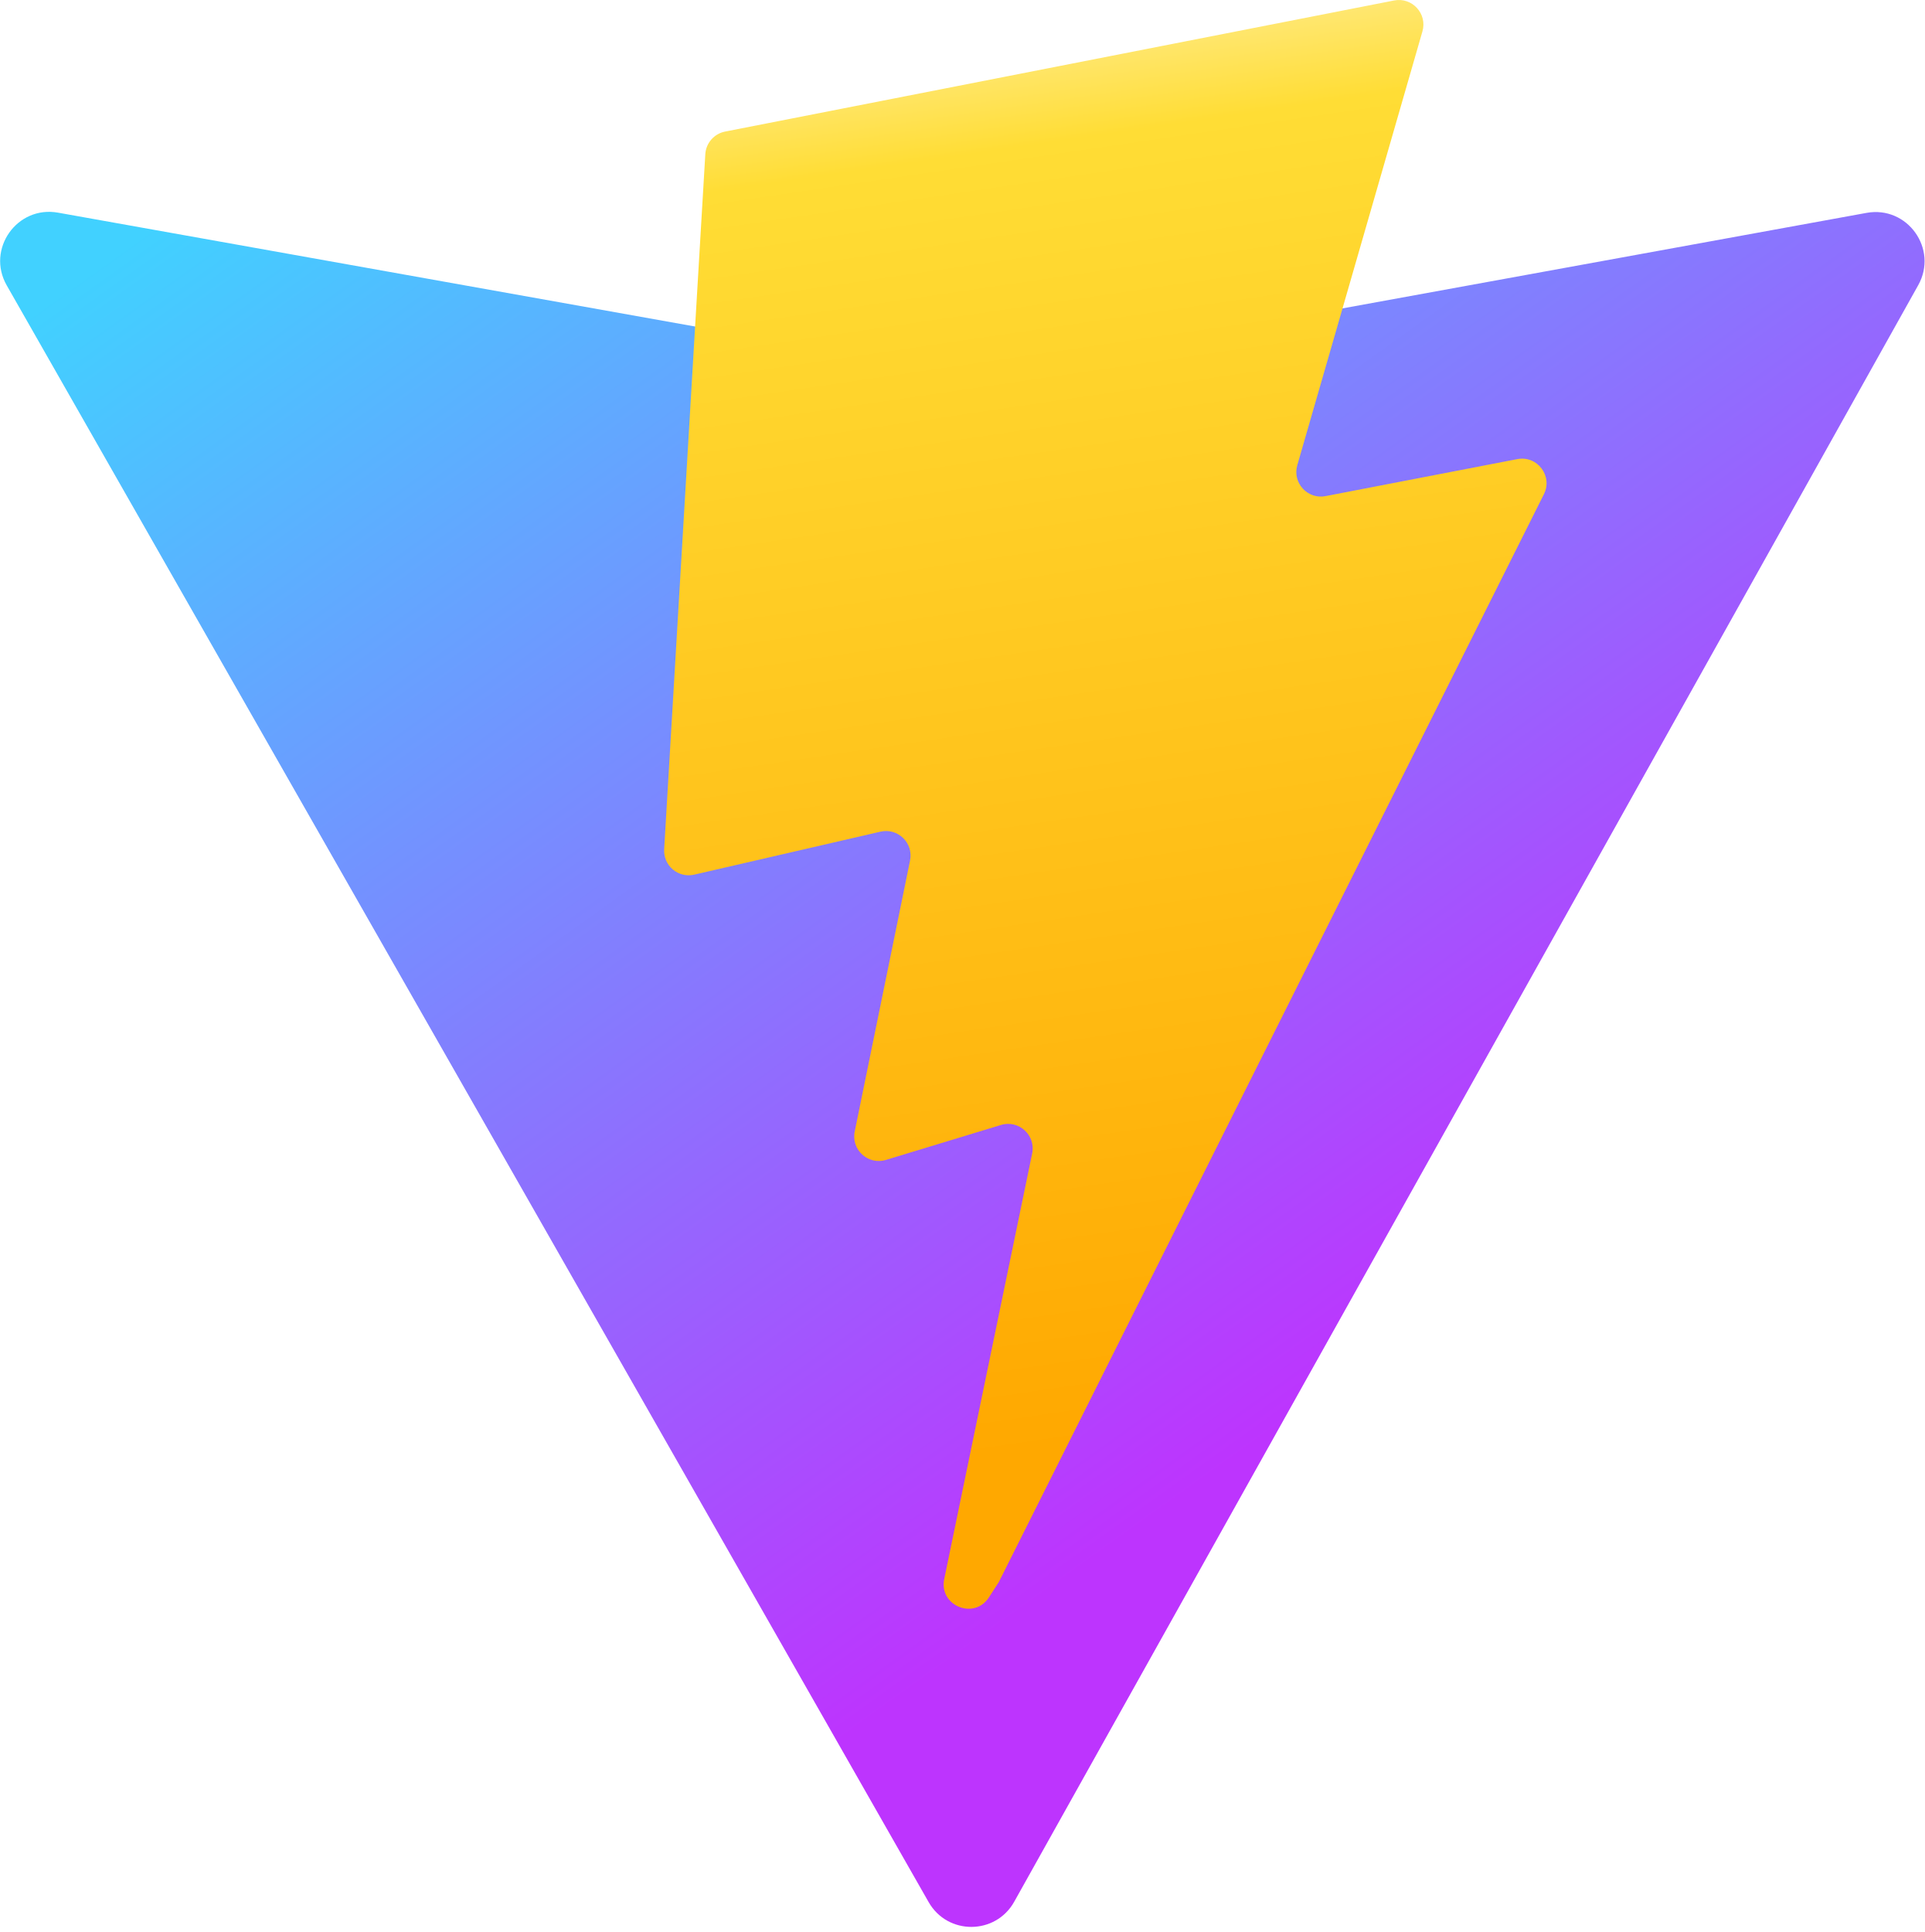
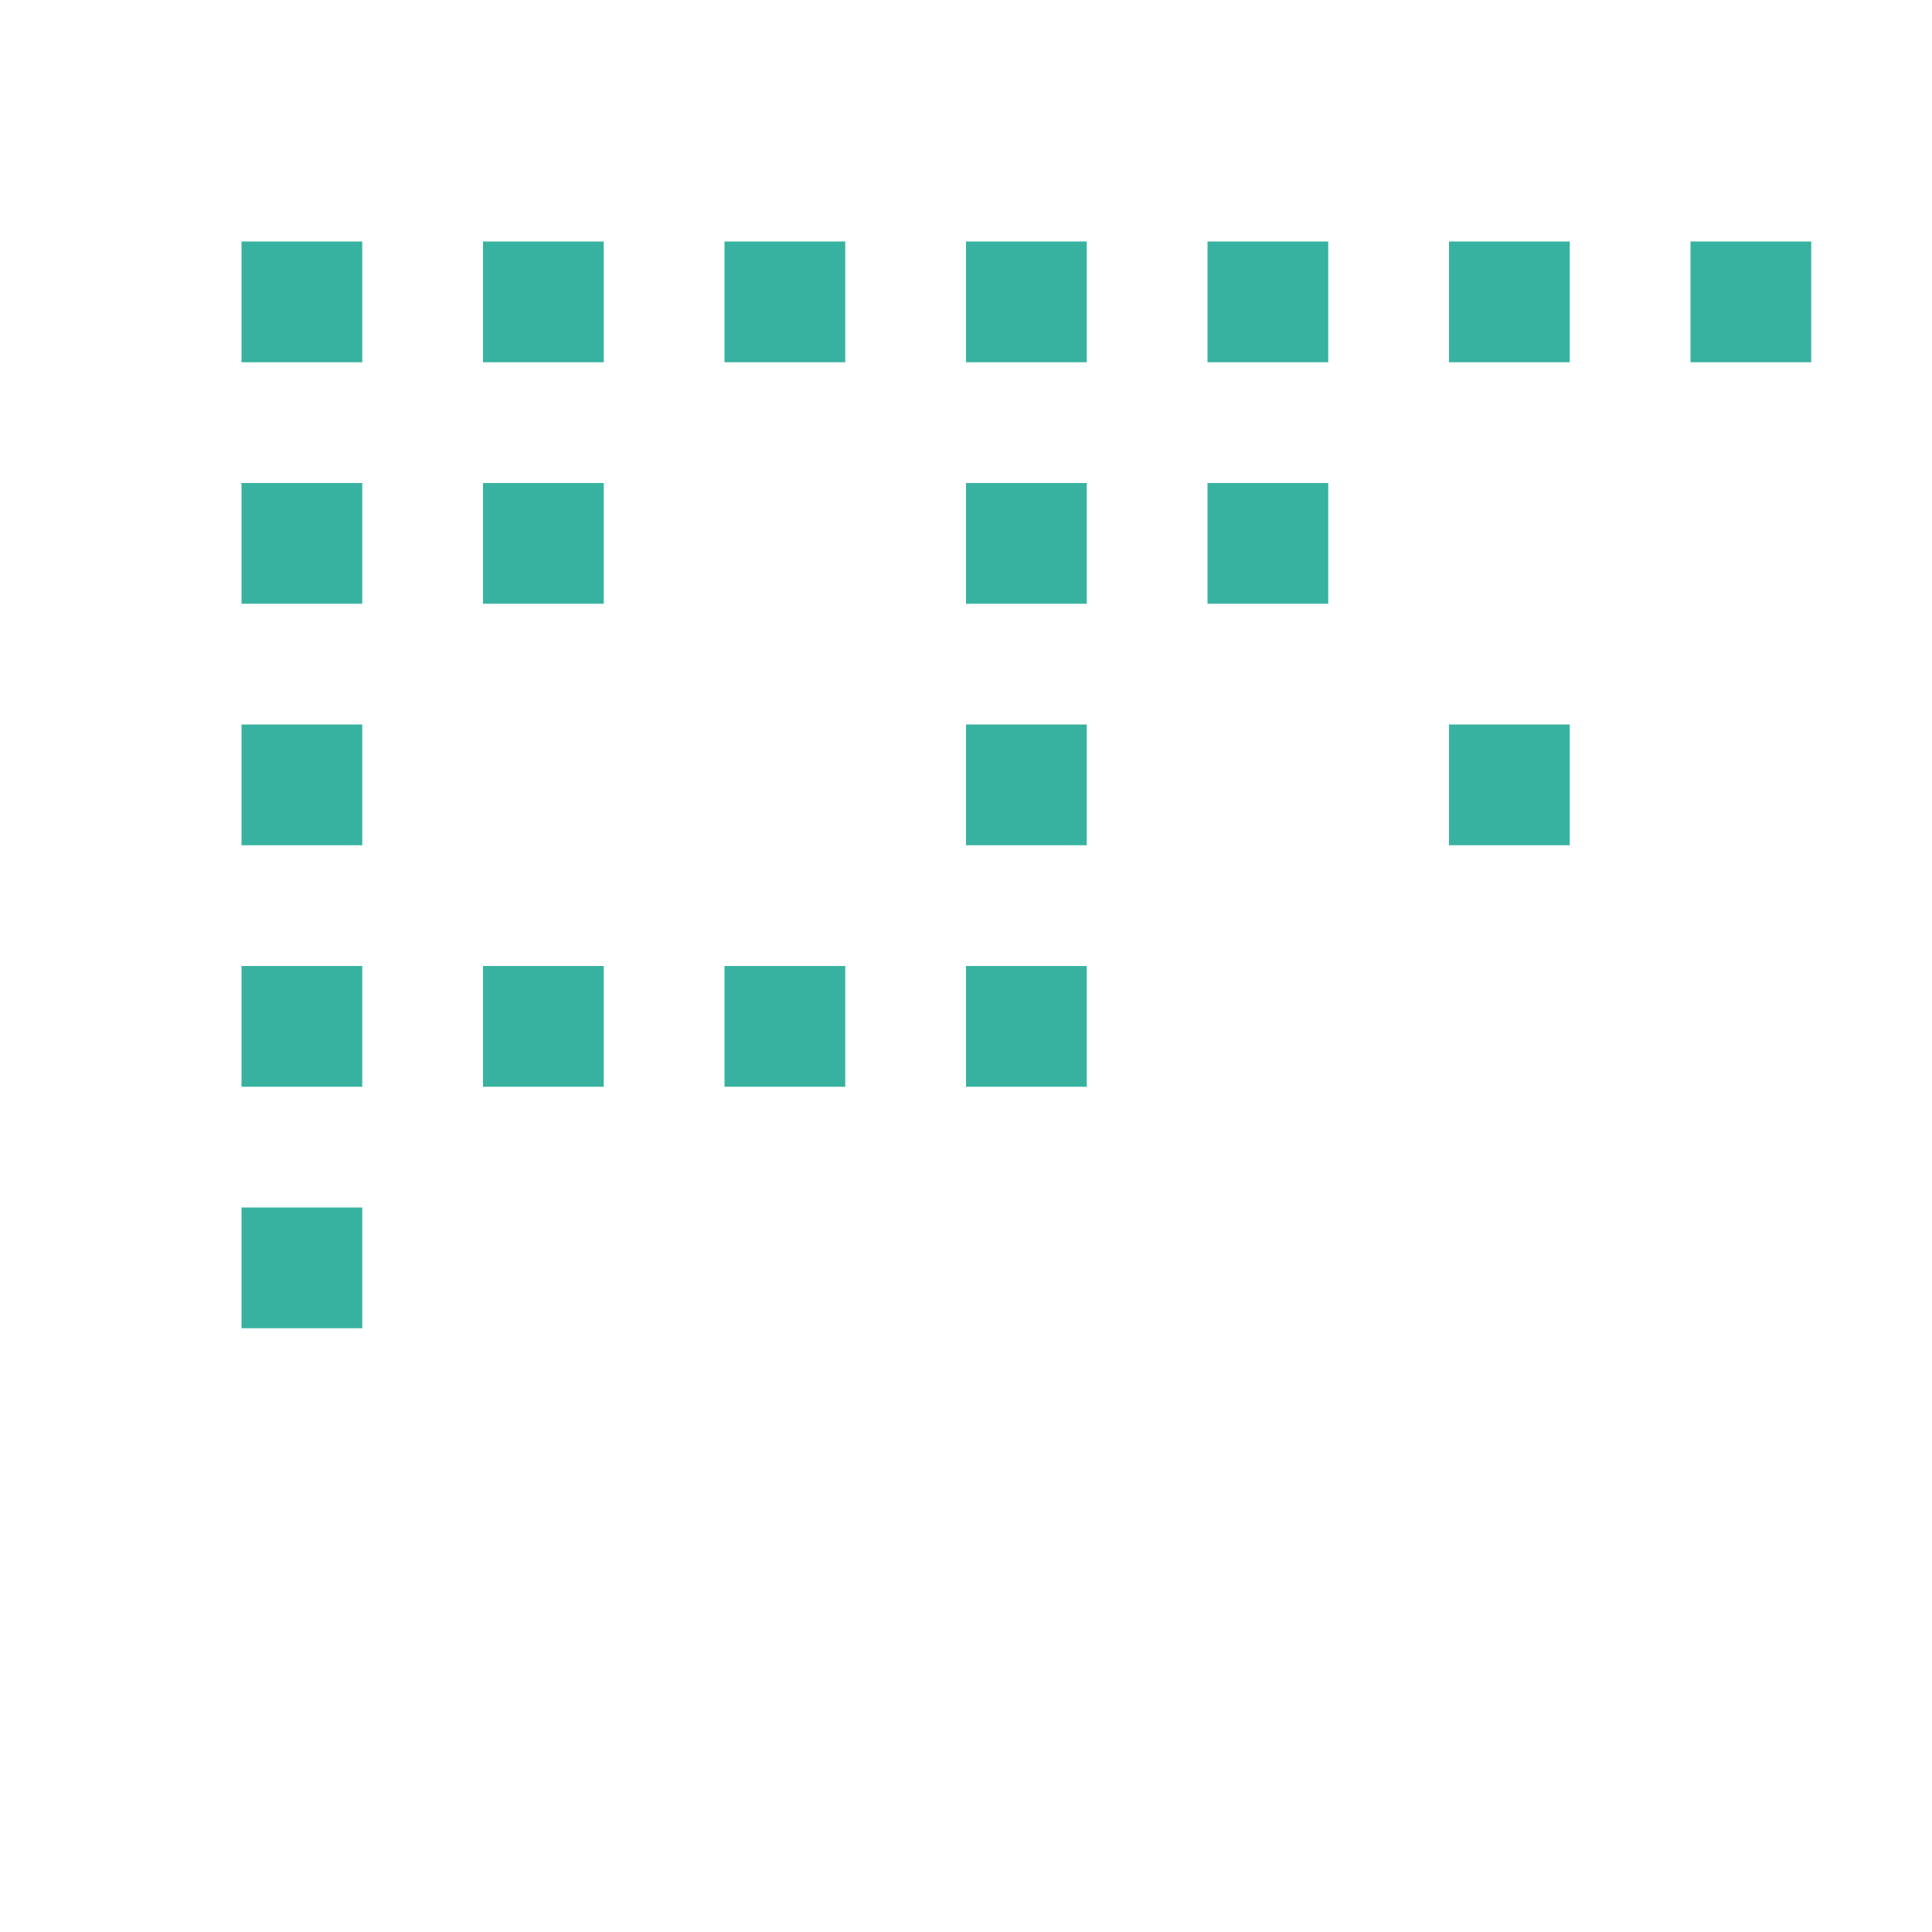
- <svg xmlns="http://www.w3.org/2000/svg" aria-hidden="true" role="img" class="iconify iconify--logos" width="31.88" height="32" preserveAspectRatio="xMidYMid meet" viewBox="0 0 256 257">
-   <defs>
-     <linearGradient id="IconifyId1813088fe1fbc01fb466" x1="-.828%" x2="57.636%" y1="7.652%" y2="78.411%">
-       <stop offset="0%" stop-color="#41D1FF" />
-       <stop offset="100%" stop-color="#BD34FE" />
-     </linearGradient>
-     <linearGradient id="IconifyId1813088fe1fbc01fb467" x1="43.376%" x2="50.316%" y1="2.242%" y2="89.03%">
-       <stop offset="0%" stop-color="#FFEA83" />
-       <stop offset="8.333%" stop-color="#FFDD35" />
-       <stop offset="100%" stop-color="#FFA800" />
-     </linearGradient>
-   </defs>
-   <path fill="url(#IconifyId1813088fe1fbc01fb466)" d="M255.153 37.938L134.897 252.976c-2.483 4.44-8.862 4.466-11.382.048L.875 37.958c-2.746-4.814 1.371-10.646 6.827-9.67l120.385 21.517a6.537 6.537 0 0 0 2.322-.004l117.867-21.483c5.438-.991 9.574 4.796 6.877 9.62Z" />
-   <path fill="url(#IconifyId1813088fe1fbc01fb467)" d="M185.432.063L96.44 17.501a3.268 3.268 0 0 0-2.634 3.014l-5.474 92.456a3.268 3.268 0 0 0 3.997 3.378l24.777-5.718c2.318-.535 4.413 1.507 3.936 3.838l-7.361 36.047c-.495 2.426 1.782 4.5 4.151 3.78l15.304-4.649c2.372-.72 4.652 1.36 4.15 3.788l-11.698 56.621c-.732 3.542 3.979 5.473 5.943 2.437l1.313-2.028l72.516-144.72c1.215-2.423-.88-5.186-3.54-4.672l-25.505 4.922c-2.396.462-4.435-1.77-3.759-4.114l16.646-57.705c.677-2.35-1.37-4.583-3.769-4.113Z" />
+ <svg xmlns="http://www.w3.org/2000/svg" viewBox="0 0 256 256" width="256" height="256">
+   <rect width="256" height="256" fill="none" />
+   <g fill="#38B2A0">
+     <rect x="32" y="32" width="16" height="16" />
+     <rect x="32" y="64" width="16" height="16" />
+     <rect x="32" y="96" width="16" height="16" />
+     <rect x="32" y="128" width="16" height="16" />
+     <rect x="32" y="160" width="16" height="16" />
+     <rect x="64" y="32" width="16" height="16" />
+     <rect x="64" y="64" width="16" height="16" />
+     <rect x="64" y="128" width="16" height="16" />
+     <rect x="96" y="32" width="16" height="16" />
+     <rect x="96" y="128" width="16" height="16" />
+     <rect x="128" y="32" width="16" height="16" />
+     <rect x="128" y="64" width="16" height="16" />
+     <rect x="128" y="96" width="16" height="16" />
+     <rect x="128" y="128" width="16" height="16" />
+     <rect x="160" y="32" width="16" height="16" />
+     <rect x="160" y="64" width="16" height="16" />
+     <rect x="192" y="32" width="16" height="16" />
+     <rect x="192" y="96" width="16" height="16" />
+     <rect x="224" y="32" width="16" height="16" />
+   </g>
</svg>
